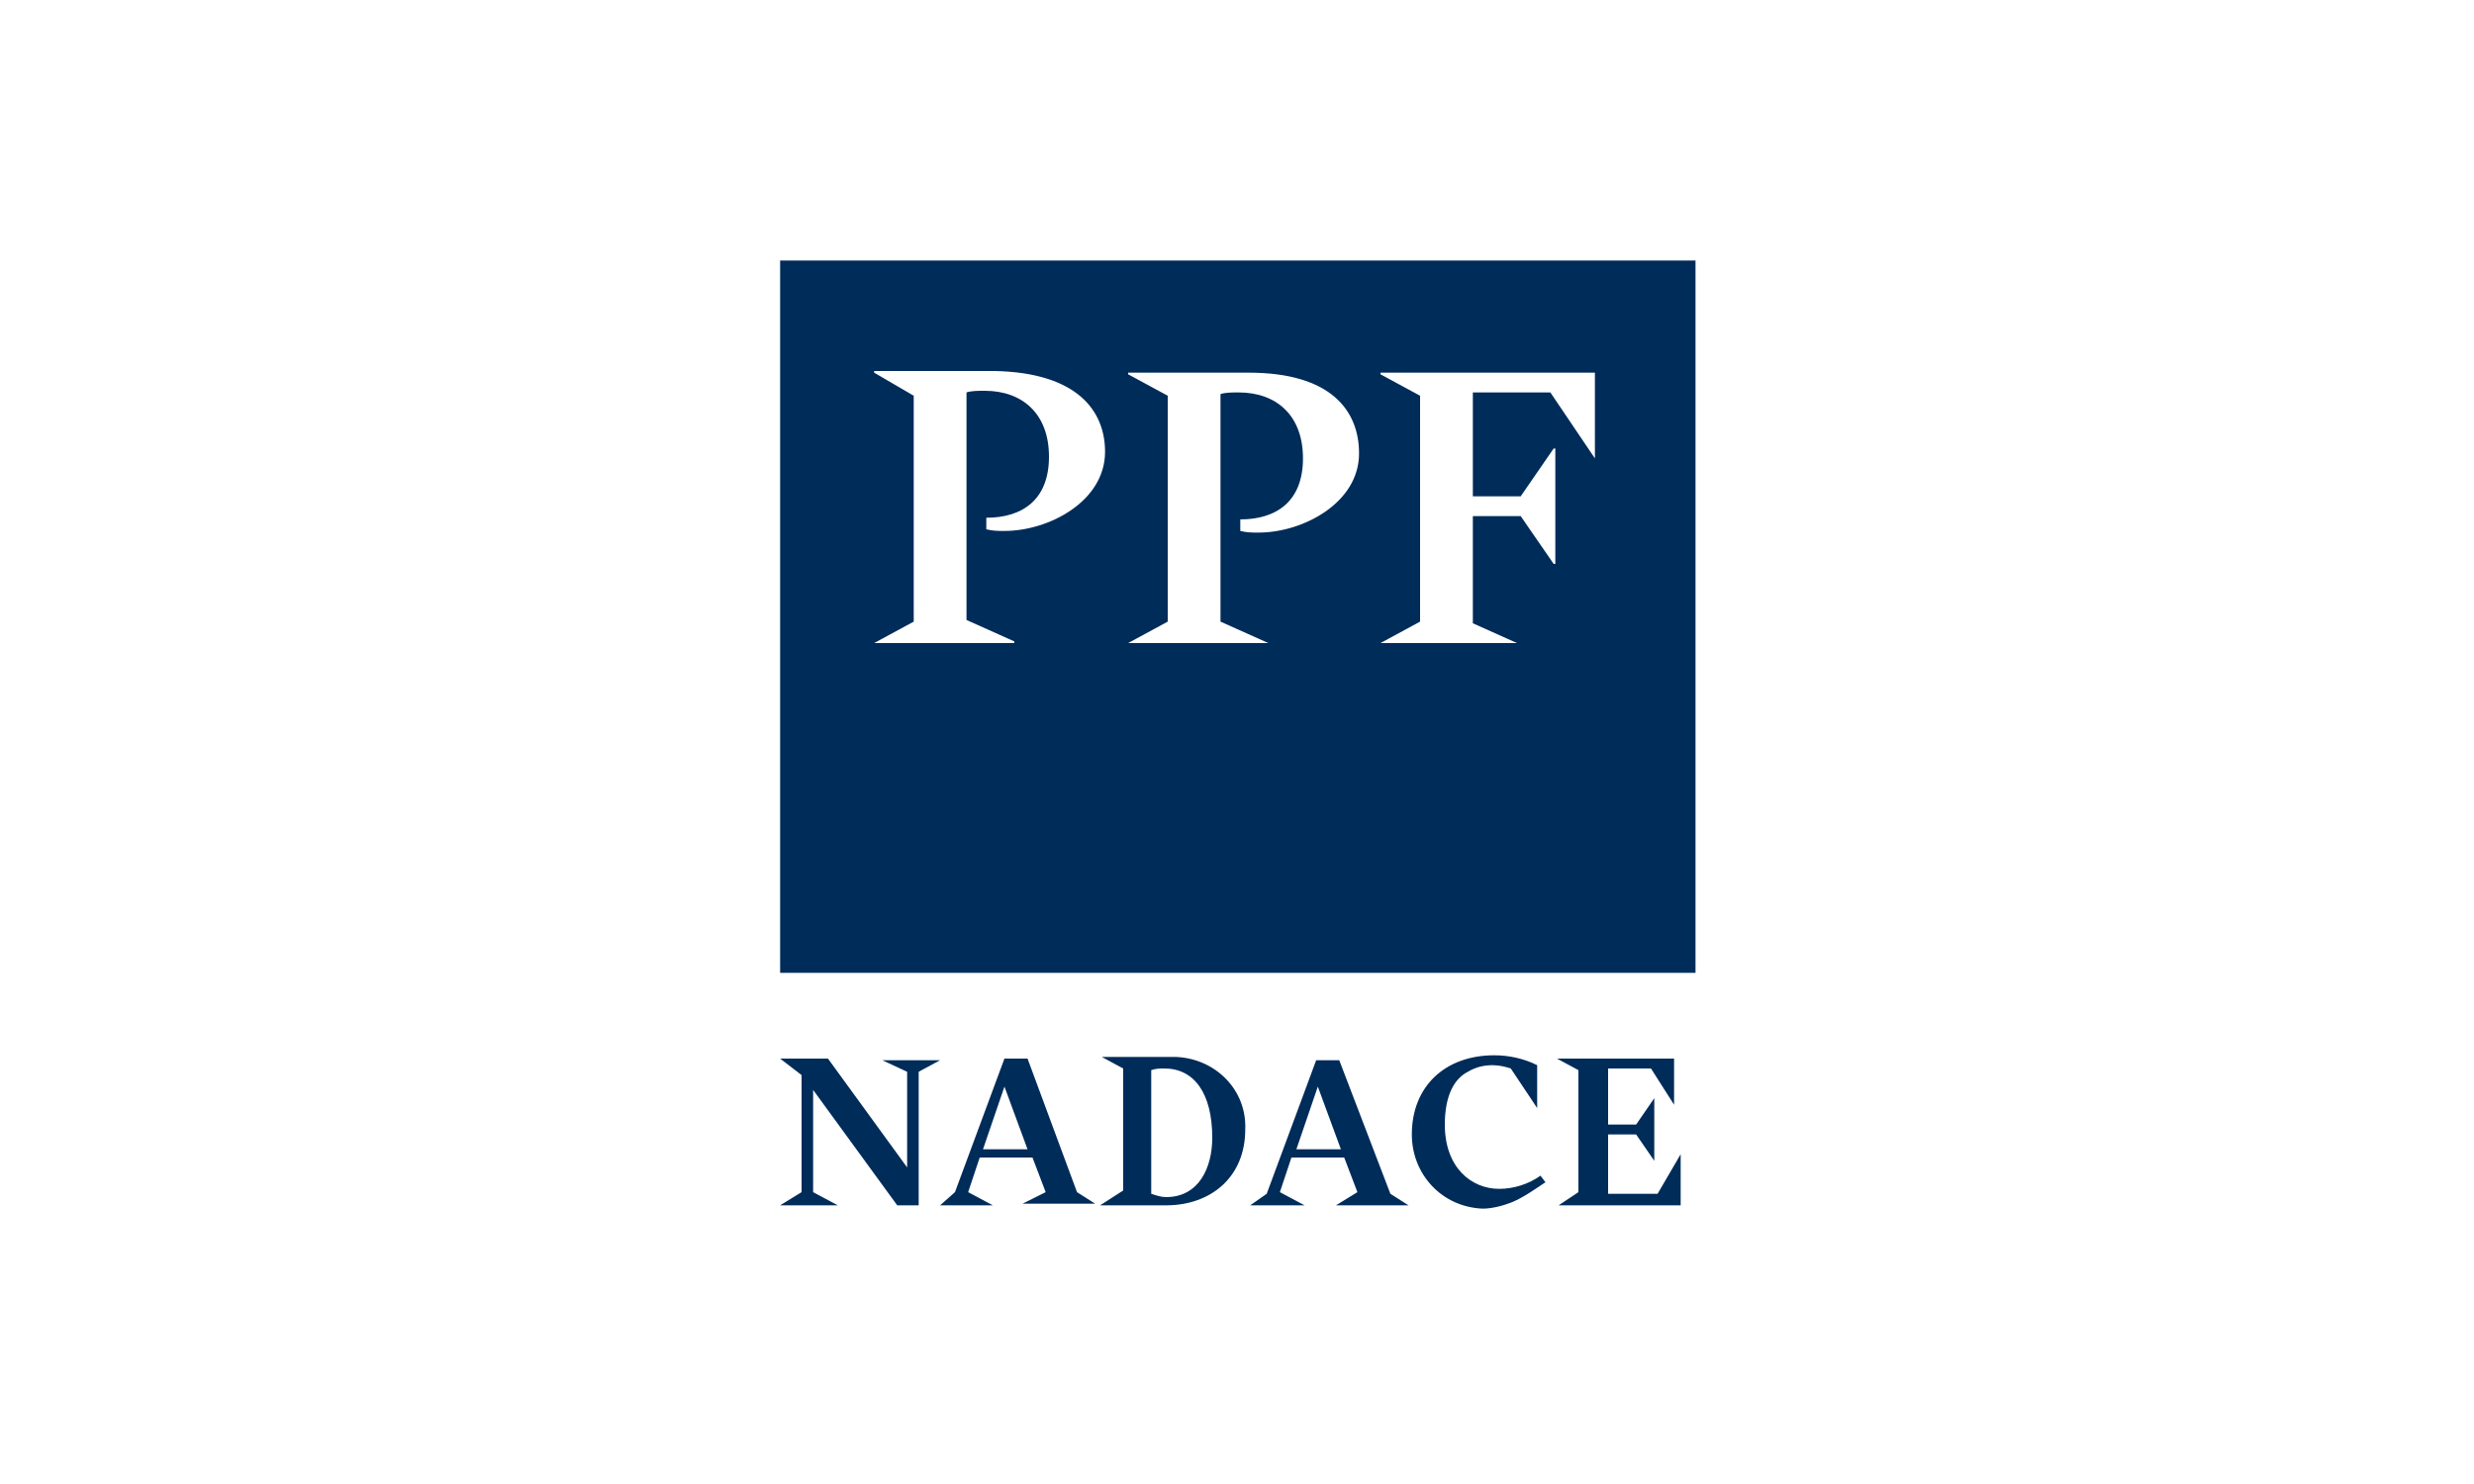
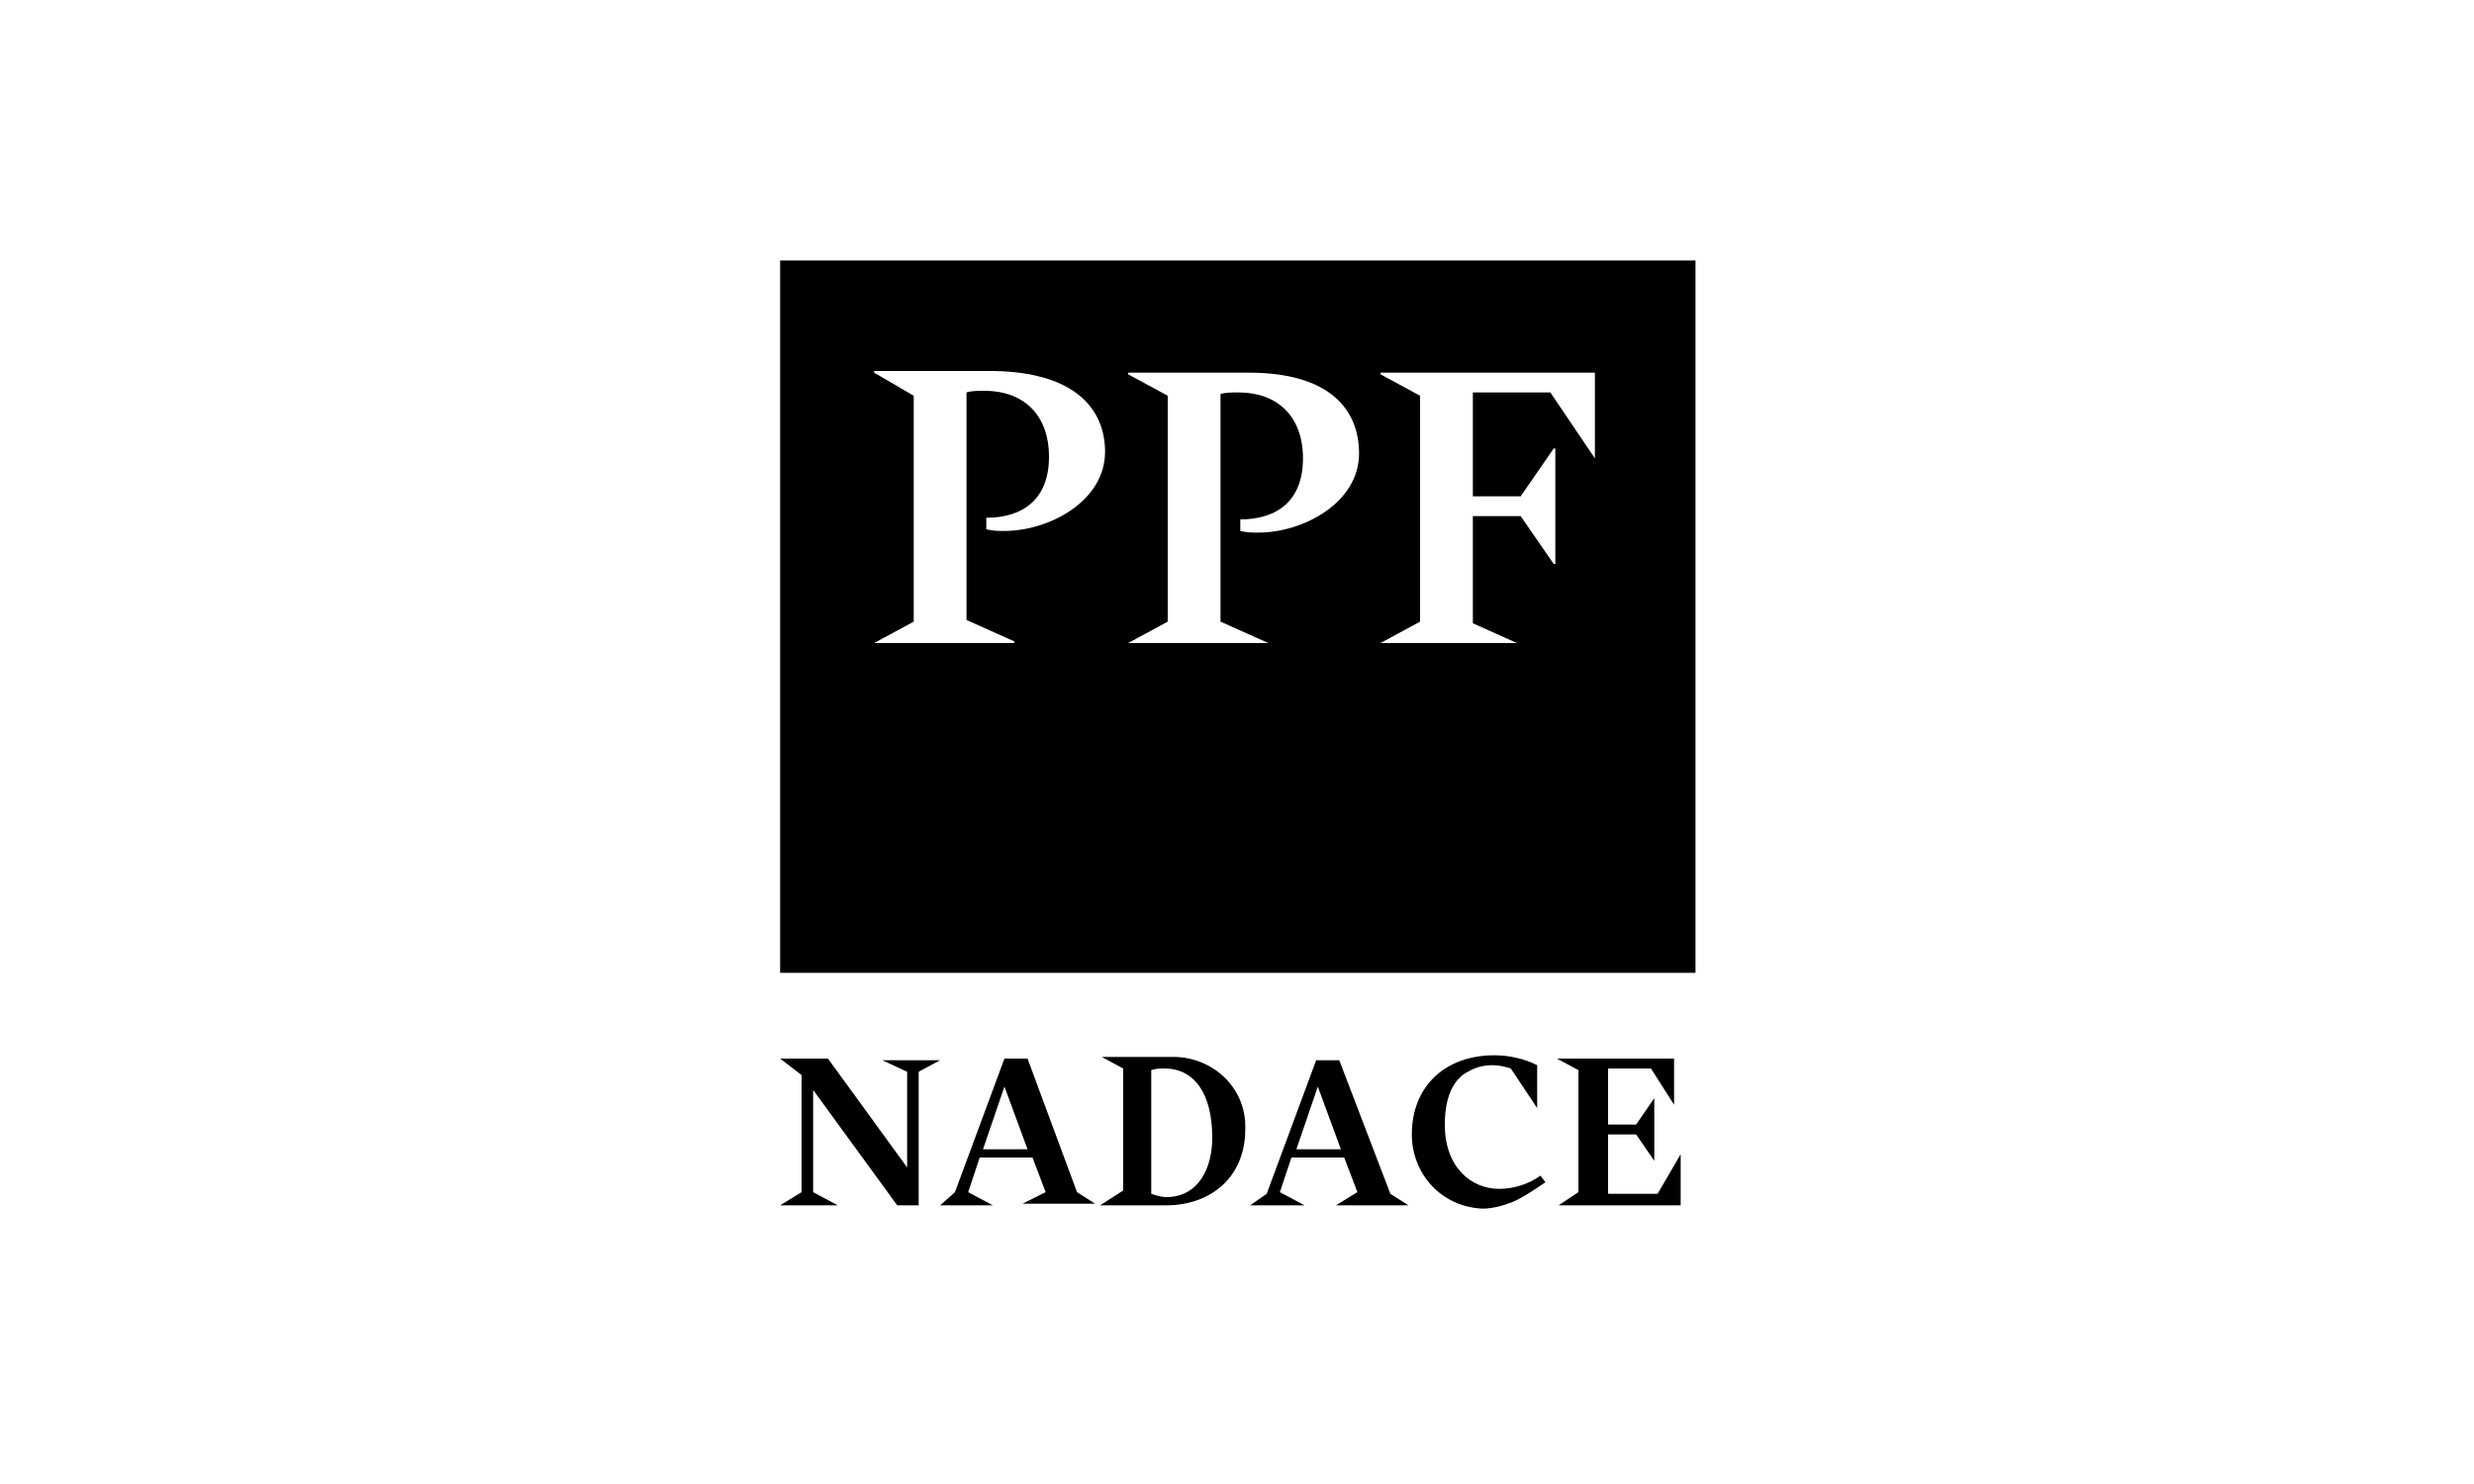
<svg xmlns="http://www.w3.org/2000/svg" version="1.1" id="Layer_1" x="0px" y="0px" viewBox="0 0 150 90" style="enable-background:new 0 0 150 90;" xml:space="preserve">
-   <style type="text/css">
- 	.st0{fill:#002C5A;}
- </style>
  <g>
    <path class="st0" d="M96.7,27.8L96.7,27.8l-2.7-4h-4.7v6.3h2.9l2-2.9h0.1v7h-0.1l-2-2.9h-2.9v6.5l2.9,1.3V39h-8.5V39l2.4-1.3V24   l-2.4-1.3v-0.1h13V27.8z M82.4,27.5c0,3-3.4,4.8-6.1,4.8c-0.4,0-0.7,0-1.1-0.1v-0.7c2.2,0,3.8-1.1,3.8-3.7s-1.6-4-3.9-4   c-0.4,0-0.8,0-1.1,0.1v13.8l2.9,1.3V39h-8.5V39l2.4-1.3V24l-2.4-1.3v-0.1h7.3C80.7,22.6,82.4,24.9,82.4,27.5 M67,27.4   c0,3-3.4,4.8-6.1,4.8c-0.4,0-0.7,0-1.1-0.1v-0.7c2.2,0,3.8-1.1,3.8-3.7s-1.6-4-3.9-4c-0.4,0-0.8,0-1.1,0.1v13.8l2.9,1.3V39H53V39   l2.4-1.3V24L53,22.6v-0.1h7.3C65.3,22.6,67,24.9,67,27.4 M102.8,15.8H47.3V59h55.5V15.8z" />
    <path class="st0" d="M94.5,73.1h7.4v-3.1l0,0l-1.4,2.4h-3v-3.6h1.7l1.1,1.6l0,0v-3.8l0,0l-1.1,1.6h-1.7v-3.4h2.6l1.4,2.2l0,0v-2.8   h-7.1l0,0l1.3,0.7v7.4L94.5,73.1z M89.9,73.3c0.6,0,1.3-0.2,1.8-0.4c0.7-0.3,1.4-0.8,2-1.2l-0.3-0.4c-0.7,0.5-1.6,0.8-2.5,0.8   c-1.7,0-3.3-1.3-3.3-3.9c0-1.8,0.6-2.8,1.4-3.2c0.5-0.3,1-0.4,1.5-0.4c0.4,0,0.8,0.1,1.1,0.2l1.6,2.4l0,0v-2.6   c-0.8-0.4-1.7-0.6-2.6-0.6c-3,0-5,1.9-5,4.8C85.6,71.2,87.4,73.2,89.9,73.3 M78.6,69.7l1.3-3.8h0l1.4,3.8H78.6z M75.8,73.1h3.3l0,0   l-1.5-0.8l0.7-2.1h3.2l0.8,2.1L81,73.1l0,0h4.4l0,0l-1.1-0.7l-3.1-8.1h-1.4l-3,8.1L75.8,73.1z M70.7,72.6c-0.3,0-0.6-0.1-0.9-0.2   v-7.5c0.3-0.1,0.5-0.1,0.8-0.1c1.8,0,2.9,1.5,2.9,4.2C73.5,70.8,72.7,72.6,70.7,72.6 M66.7,73.1h4c2.7,0,4.8-1.7,4.8-4.6   c0.1-2.4-1.8-4.3-4.2-4.4c-0.1,0-0.2,0-0.2,0h-4.3l0,0l1.3,0.7v7.4L66.7,73.1L66.7,73.1z M59.6,69.7l1.3-3.8l0,0l1.4,3.8H59.6z    M57,73.1h3.2l0,0l-1.5-0.8l0.7-2.1h3.2l0.8,2.1l-1.4,0.7l0,0h4.4l0,0l-1.1-0.7l-3-8.1h-1.4l-3,8.1L57,73.1z M47.3,73.1h3.5l0,0   l-1.5-0.8v-6.2l0,0l5.1,7h1.3V65l1.3-0.7l0,0h-3.5l0,0L55,65v5.8h0l-4.8-6.6h-2.9l0,0l1.3,1v7.1L47.3,73.1z" />
  </g>
</svg>
